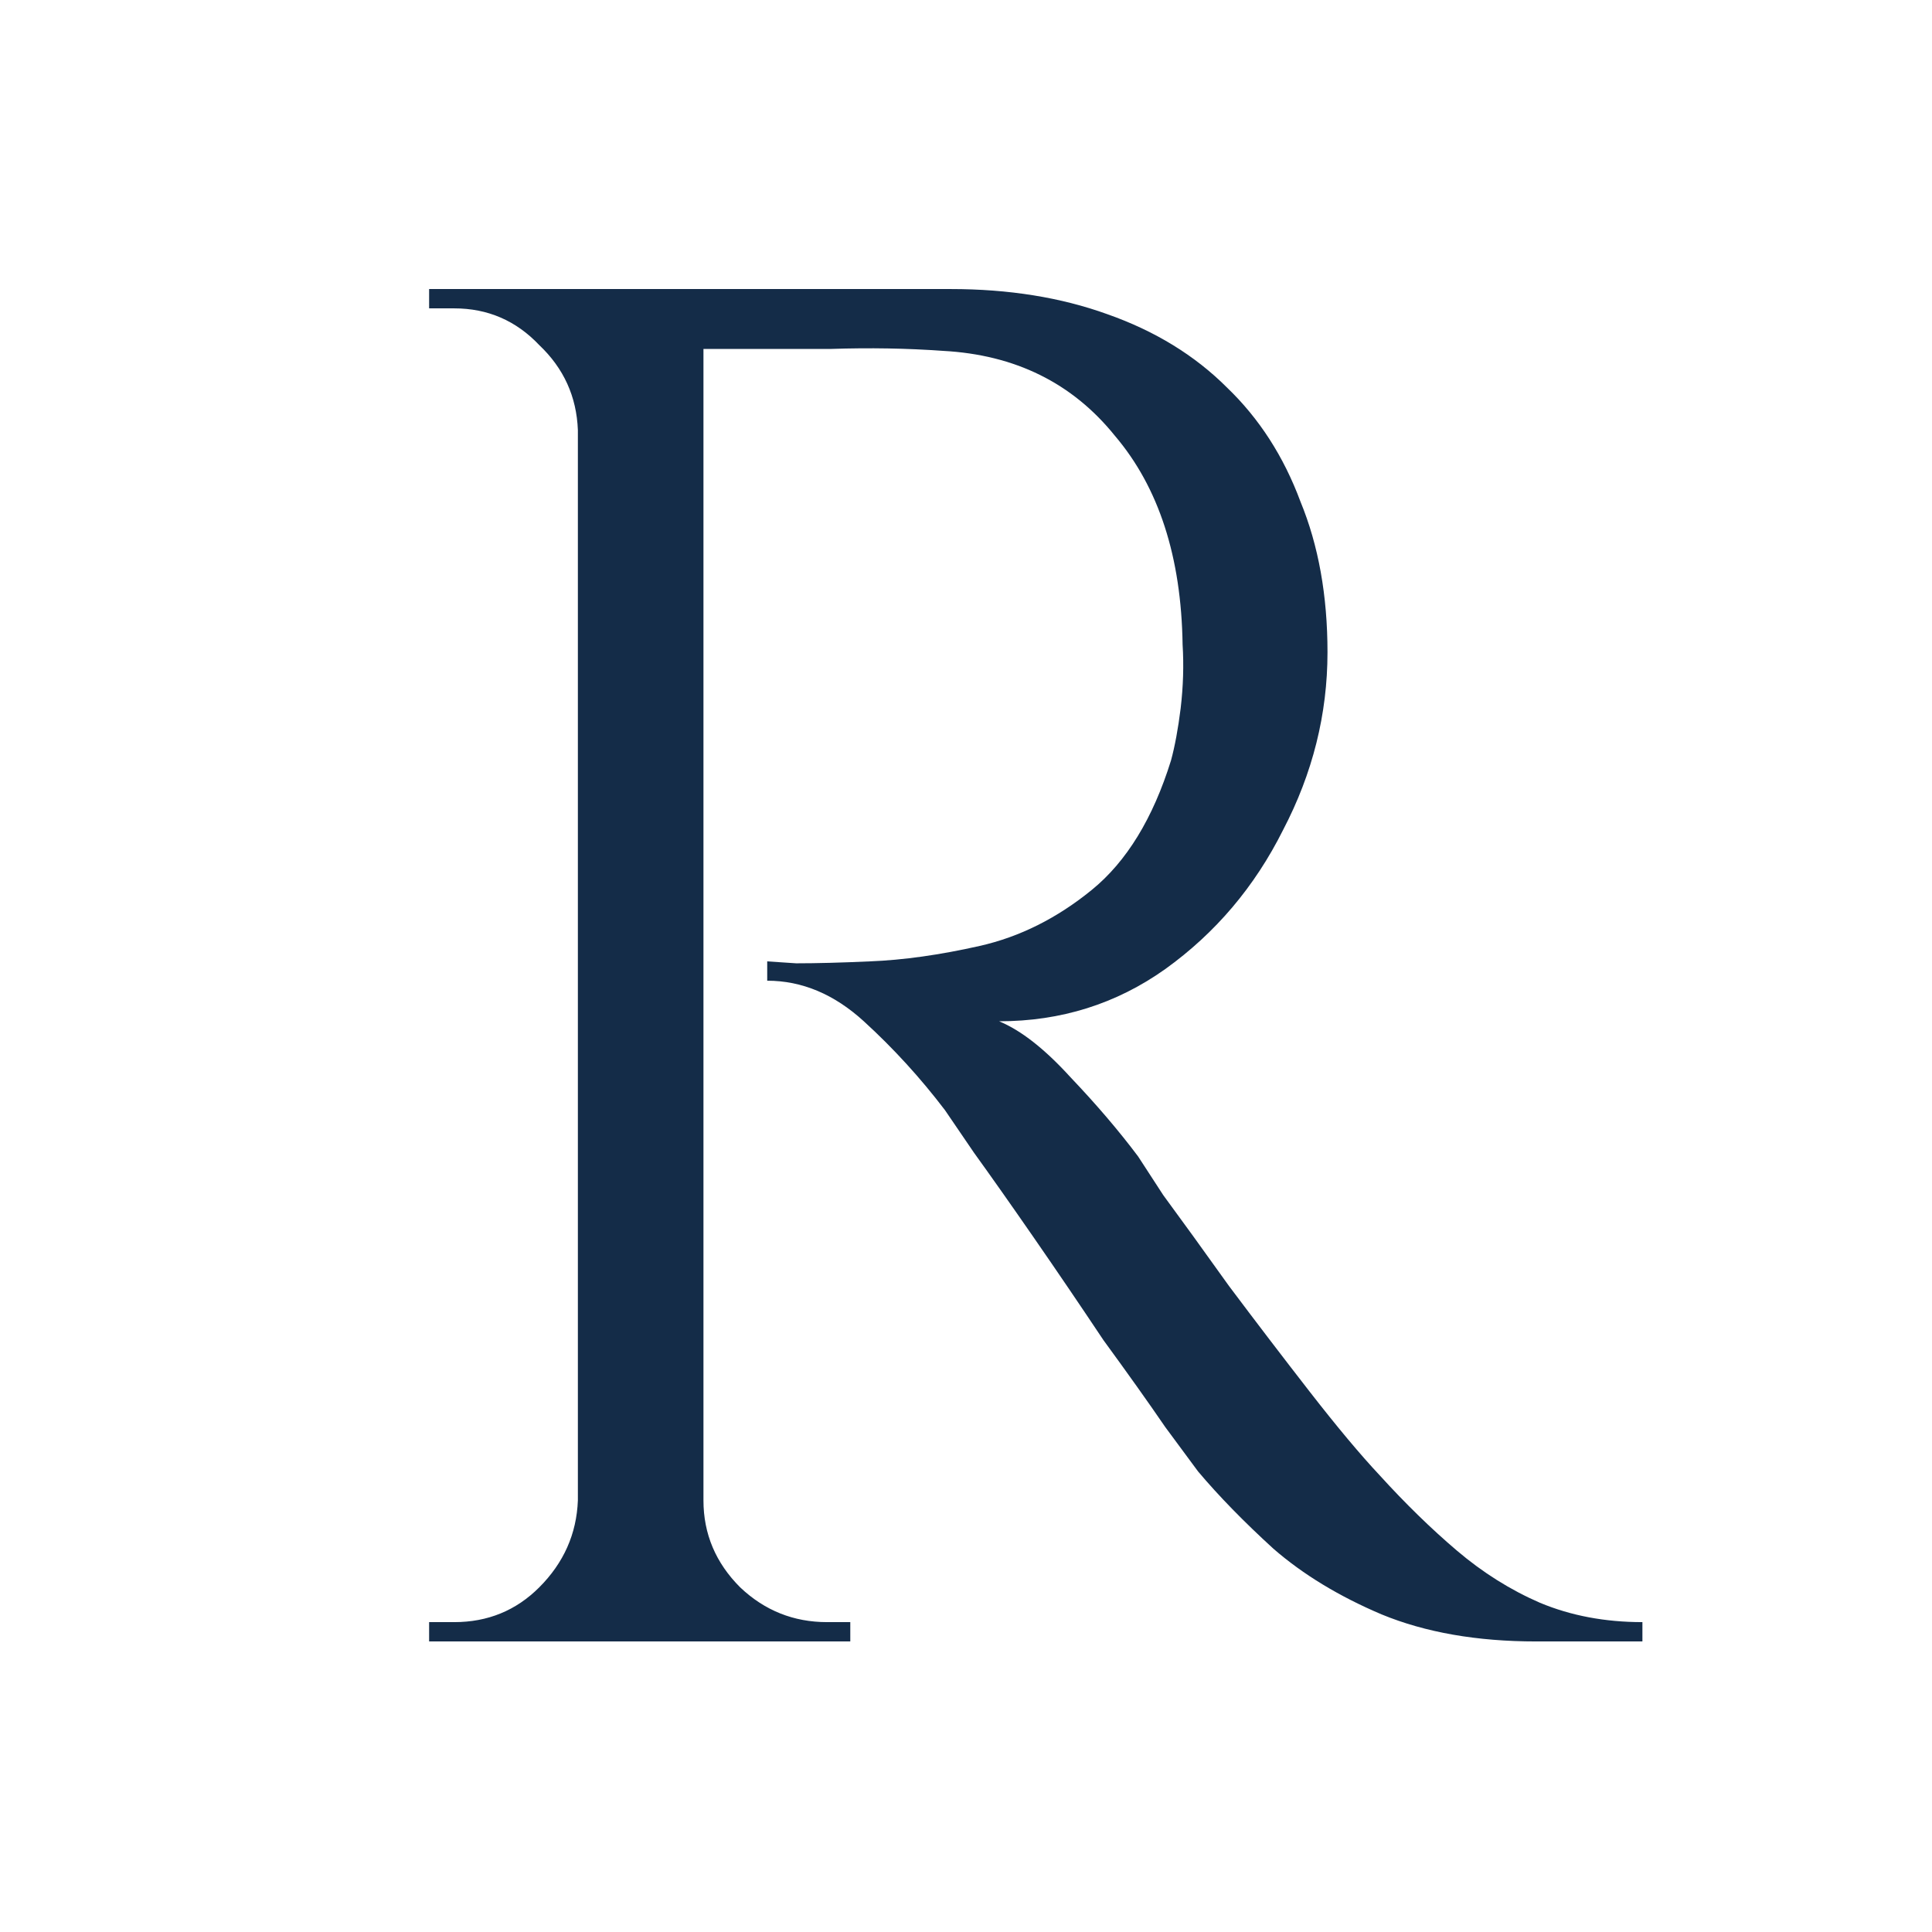
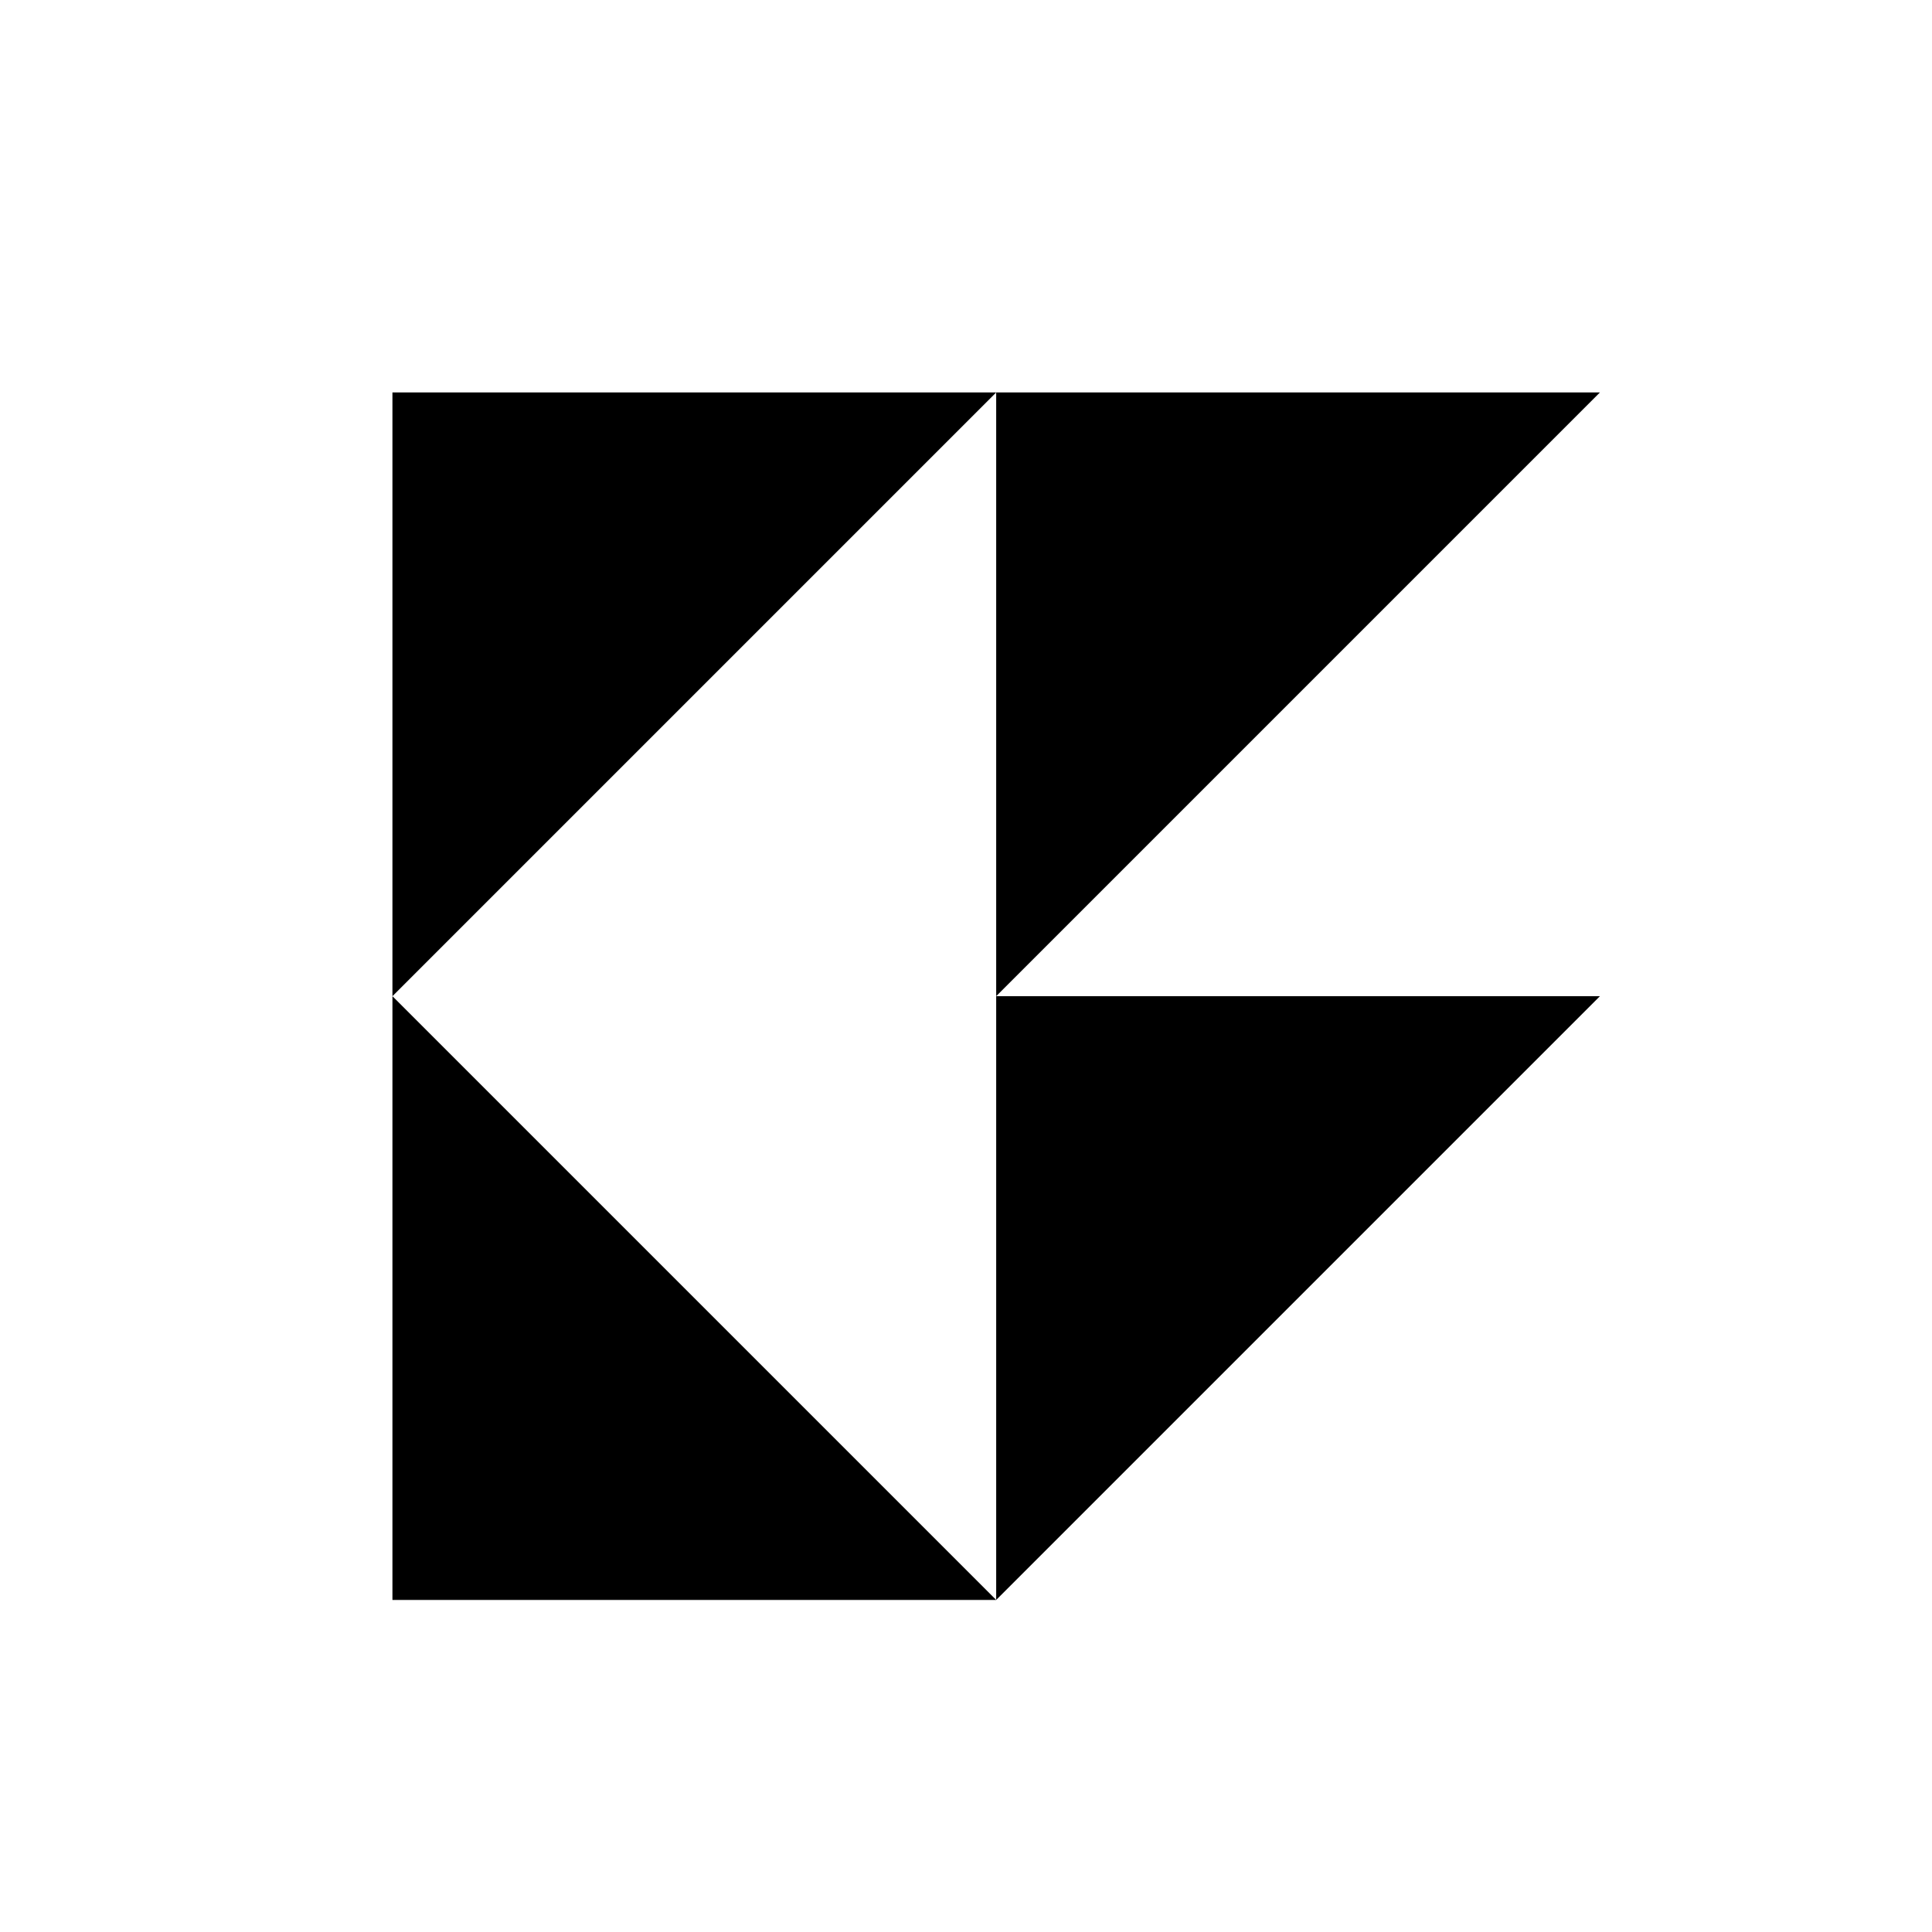
- <svg xmlns="http://www.w3.org/2000/svg" width="512" height="512" viewBox="0 0 512 512" fill="none">
-   <path d="M179.768 76.6H251.96C267.32 76.6 281.144 78.819 293.432 83.256C306.061 87.693 316.643 94.179 325.176 102.712C333.709 110.904 340.195 120.973 344.632 132.92C349.411 144.525 351.8 157.837 351.8 172.856C351.8 189.24 347.875 204.941 340.024 219.96C332.515 234.979 322.104 247.267 308.792 256.824C295.821 266.04 281.144 270.648 264.76 270.648C270.563 273.037 276.877 277.987 283.704 285.496C290.531 292.664 296.504 299.661 301.624 306.488C301.624 306.488 303.843 309.901 308.28 316.728C313.059 323.213 318.861 331.235 325.688 340.792C332.856 350.349 340.024 359.736 347.192 368.952C354.36 378.168 360.504 385.507 365.624 390.968C372.451 398.477 379.277 405.133 386.104 410.936C392.931 416.739 400.269 421.347 408.12 424.76C416.312 428.173 425.357 429.88 435.256 429.88V435H407.096C391.395 435 377.741 432.611 366.136 427.832C354.872 423.053 345.315 417.251 337.464 410.424C329.613 403.256 322.957 396.429 317.496 389.944C316.472 388.579 313.571 384.653 308.792 378.168C304.355 371.683 298.893 364.003 292.408 355.128C286.264 345.912 280.12 336.867 273.976 327.992C267.832 319.117 262.541 311.608 258.104 305.464C253.667 298.979 251.107 295.224 250.424 294.2C243.939 285.667 236.771 277.816 228.92 270.648C221.069 263.48 212.536 259.896 203.32 259.896V254.776C203.32 254.776 205.88 254.947 211 255.288C216.461 255.288 222.947 255.117 230.456 254.776C239.331 254.435 249.059 253.069 259.64 250.68C270.221 248.291 280.12 243.341 289.336 235.832C298.552 228.323 305.549 216.888 310.328 201.528C311.352 197.773 312.205 193.165 312.888 187.704C313.571 181.901 313.741 176.269 313.4 170.808C313.059 147.597 307.085 129.165 295.48 115.512C284.216 101.517 269.027 94.008 249.912 92.984C240.355 92.301 230.456 92.131 220.216 92.472C210.317 92.472 201.955 92.472 195.128 92.472C188.301 92.472 184.888 92.472 184.888 92.472C184.888 92.131 184.376 90.765 183.352 88.376C182.669 85.645 181.816 83.085 180.792 80.696C180.109 77.965 179.768 76.6 179.768 76.6ZM186.424 76.6V435H153.144V76.6H186.424ZM154.68 397.624V435H113.72V429.88C113.72 429.88 114.744 429.88 116.792 429.88C119.181 429.88 120.376 429.88 120.376 429.88C129.251 429.88 136.76 426.808 142.904 420.664C149.389 414.179 152.803 406.499 153.144 397.624H154.68ZM154.68 113.976H153.144C152.803 105.101 149.389 97.592 142.904 91.448C136.76 84.963 129.251 81.72 120.376 81.72C120.376 81.72 119.181 81.72 116.792 81.72C114.744 81.72 113.72 81.72 113.72 81.72V76.6H154.68V113.976ZM184.888 397.624H186.424C186.424 406.499 189.667 414.179 196.152 420.664C202.637 426.808 210.317 429.88 219.192 429.88C219.192 429.88 220.216 429.88 222.264 429.88C224.312 429.88 225.336 429.88 225.336 429.88V435H184.888V397.624Z" fill="#142C48" />
+ <svg xmlns="http://www.w3.org/2000/svg" width="512" height="512" id="screenshot-1c08d4b0-7595-8070-8003-53c4e802e63b" viewBox="0 0 512 512" style="-webkit-print-color-adjust: exact;" fill="none" version="1.1">
+   <g id="shape-1c08d4b0-7595-8070-8003-53c4e802e63b">
+     <defs>
+       <clipPath class="frame-clip-def frame-clip" id="frame-clip-1c08d4b0-7595-8070-8003-53c4e802e63b-rumext-id-1">
+         <rect rx="0" ry="0" x="0" y="0" width="512" height="512" transform="matrix(1, 0, 0, 1, 0, 0)" />
+       </clipPath>
+     </defs>
+     <g clip-path="url(#frame-clip-1c08d4b0-7595-8070-8003-53c4e802e63b-rumext-id-1)" fill="none">
+       <clipPath class="frame-clip-def frame-clip" id="frame-clip-1c08d4b0-7595-8070-8003-53c4e802e63b-rumext-id-1">
+         <rect rx="0" ry="0" x="0" y="0" width="512" height="512" transform="matrix(1, 0, 0, 1, 0, 0)" />
+       </clipPath>
+       <g class="fills" id="fills-1c08d4b0-7595-8070-8003-53c4e802e63b">
+         <rect rx="0" ry="0" x="0" y="0" transform="matrix(1, 0, 0, 1, 0, 0)" width="512" height="512" class="frame-background" />
+       </g>
+       <g class="frame-children">
+         <g id="shape-15a9df22-c1e3-8053-8003-53c9a5c97887" rx="0" ry="0">
+           <g id="shape-1c08d4b0-7595-8070-8003-53c74e3024eb">
+             <g class="fills" id="fills-1c08d4b0-7595-8070-8003-53c74e3024eb">
+               <path rx="0" ry="0" d="M104.000,104.000L264.000,104.000L104.000,264.000L104.000,104.000Z" style="fill: rgb(0, 0, 0); fill-opacity: 1;" />
+             </g>
+           </g>
+           <g id="shape-1c08d4b0-7595-8070-8003-53c763717f89">
+             <g class="fills" id="fills-1c08d4b0-7595-8070-8003-53c763717f89">
+               <path rx="0" ry="0" d="M264.000,104.000L424.000,104.000L264.000,264.000L264.000,104.000Z" style="fill: rgb(0, 0, 0); fill-opacity: 1;" />
+             </g>
+           </g>
+           <g id="shape-1c08d4b0-7595-8070-8003-53c785526f90">
+             <g class="fills" id="fills-1c08d4b0-7595-8070-8003-53c785526f90">
+               <path rx="0" ry="0" d="M104.000,264.000L264.000,424.000L104.000,424.000L104.000,264.000Z" style="fill: rgb(0, 0, 0); fill-opacity: 1;" />
+             </g>
+           </g>
+           <g id="shape-1c08d4b0-7595-8070-8003-53c78669a22b">
+             <g class="fills" id="fills-1c08d4b0-7595-8070-8003-53c78669a22b">
+               <path rx="0" ry="0" d="M264.000,264.000L424.000,264.000L264.000,424.000L264.000,264.000Z" style="fill: rgb(0, 0, 0); fill-opacity: 1;" />
+             </g>
+           </g>
+         </g>
+       </g>
+     </g>
+   </g>
</svg>
